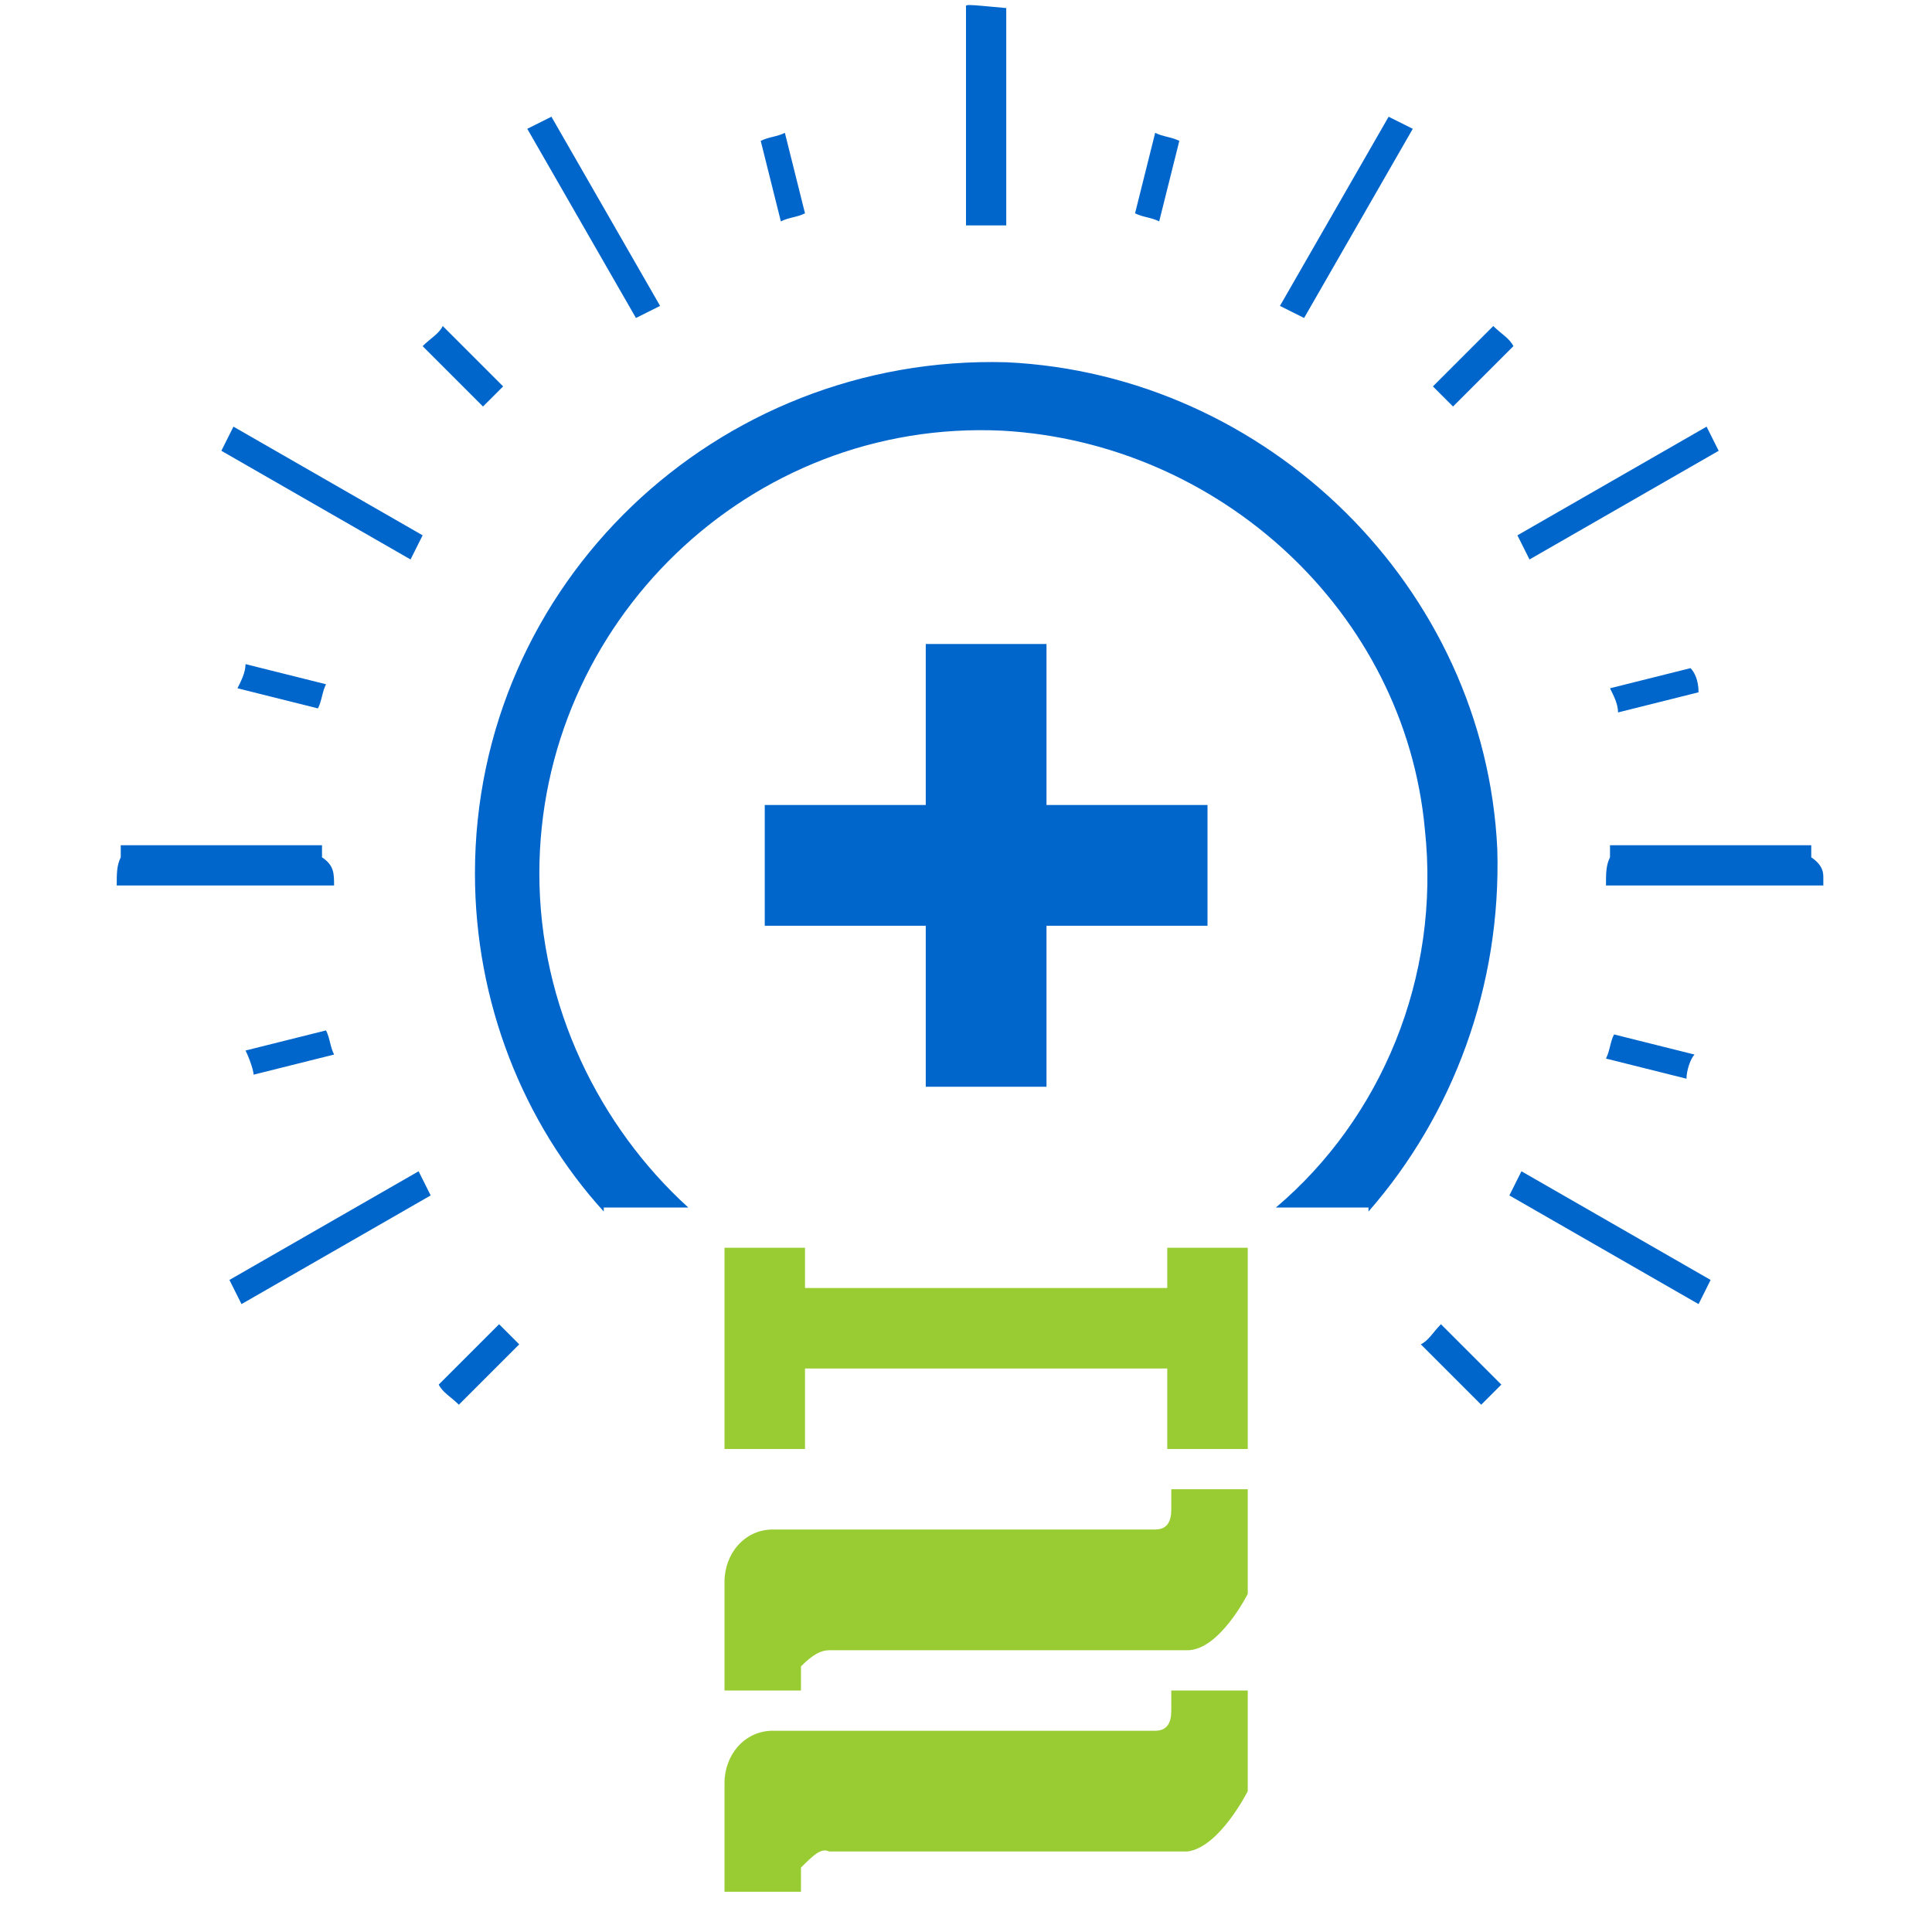
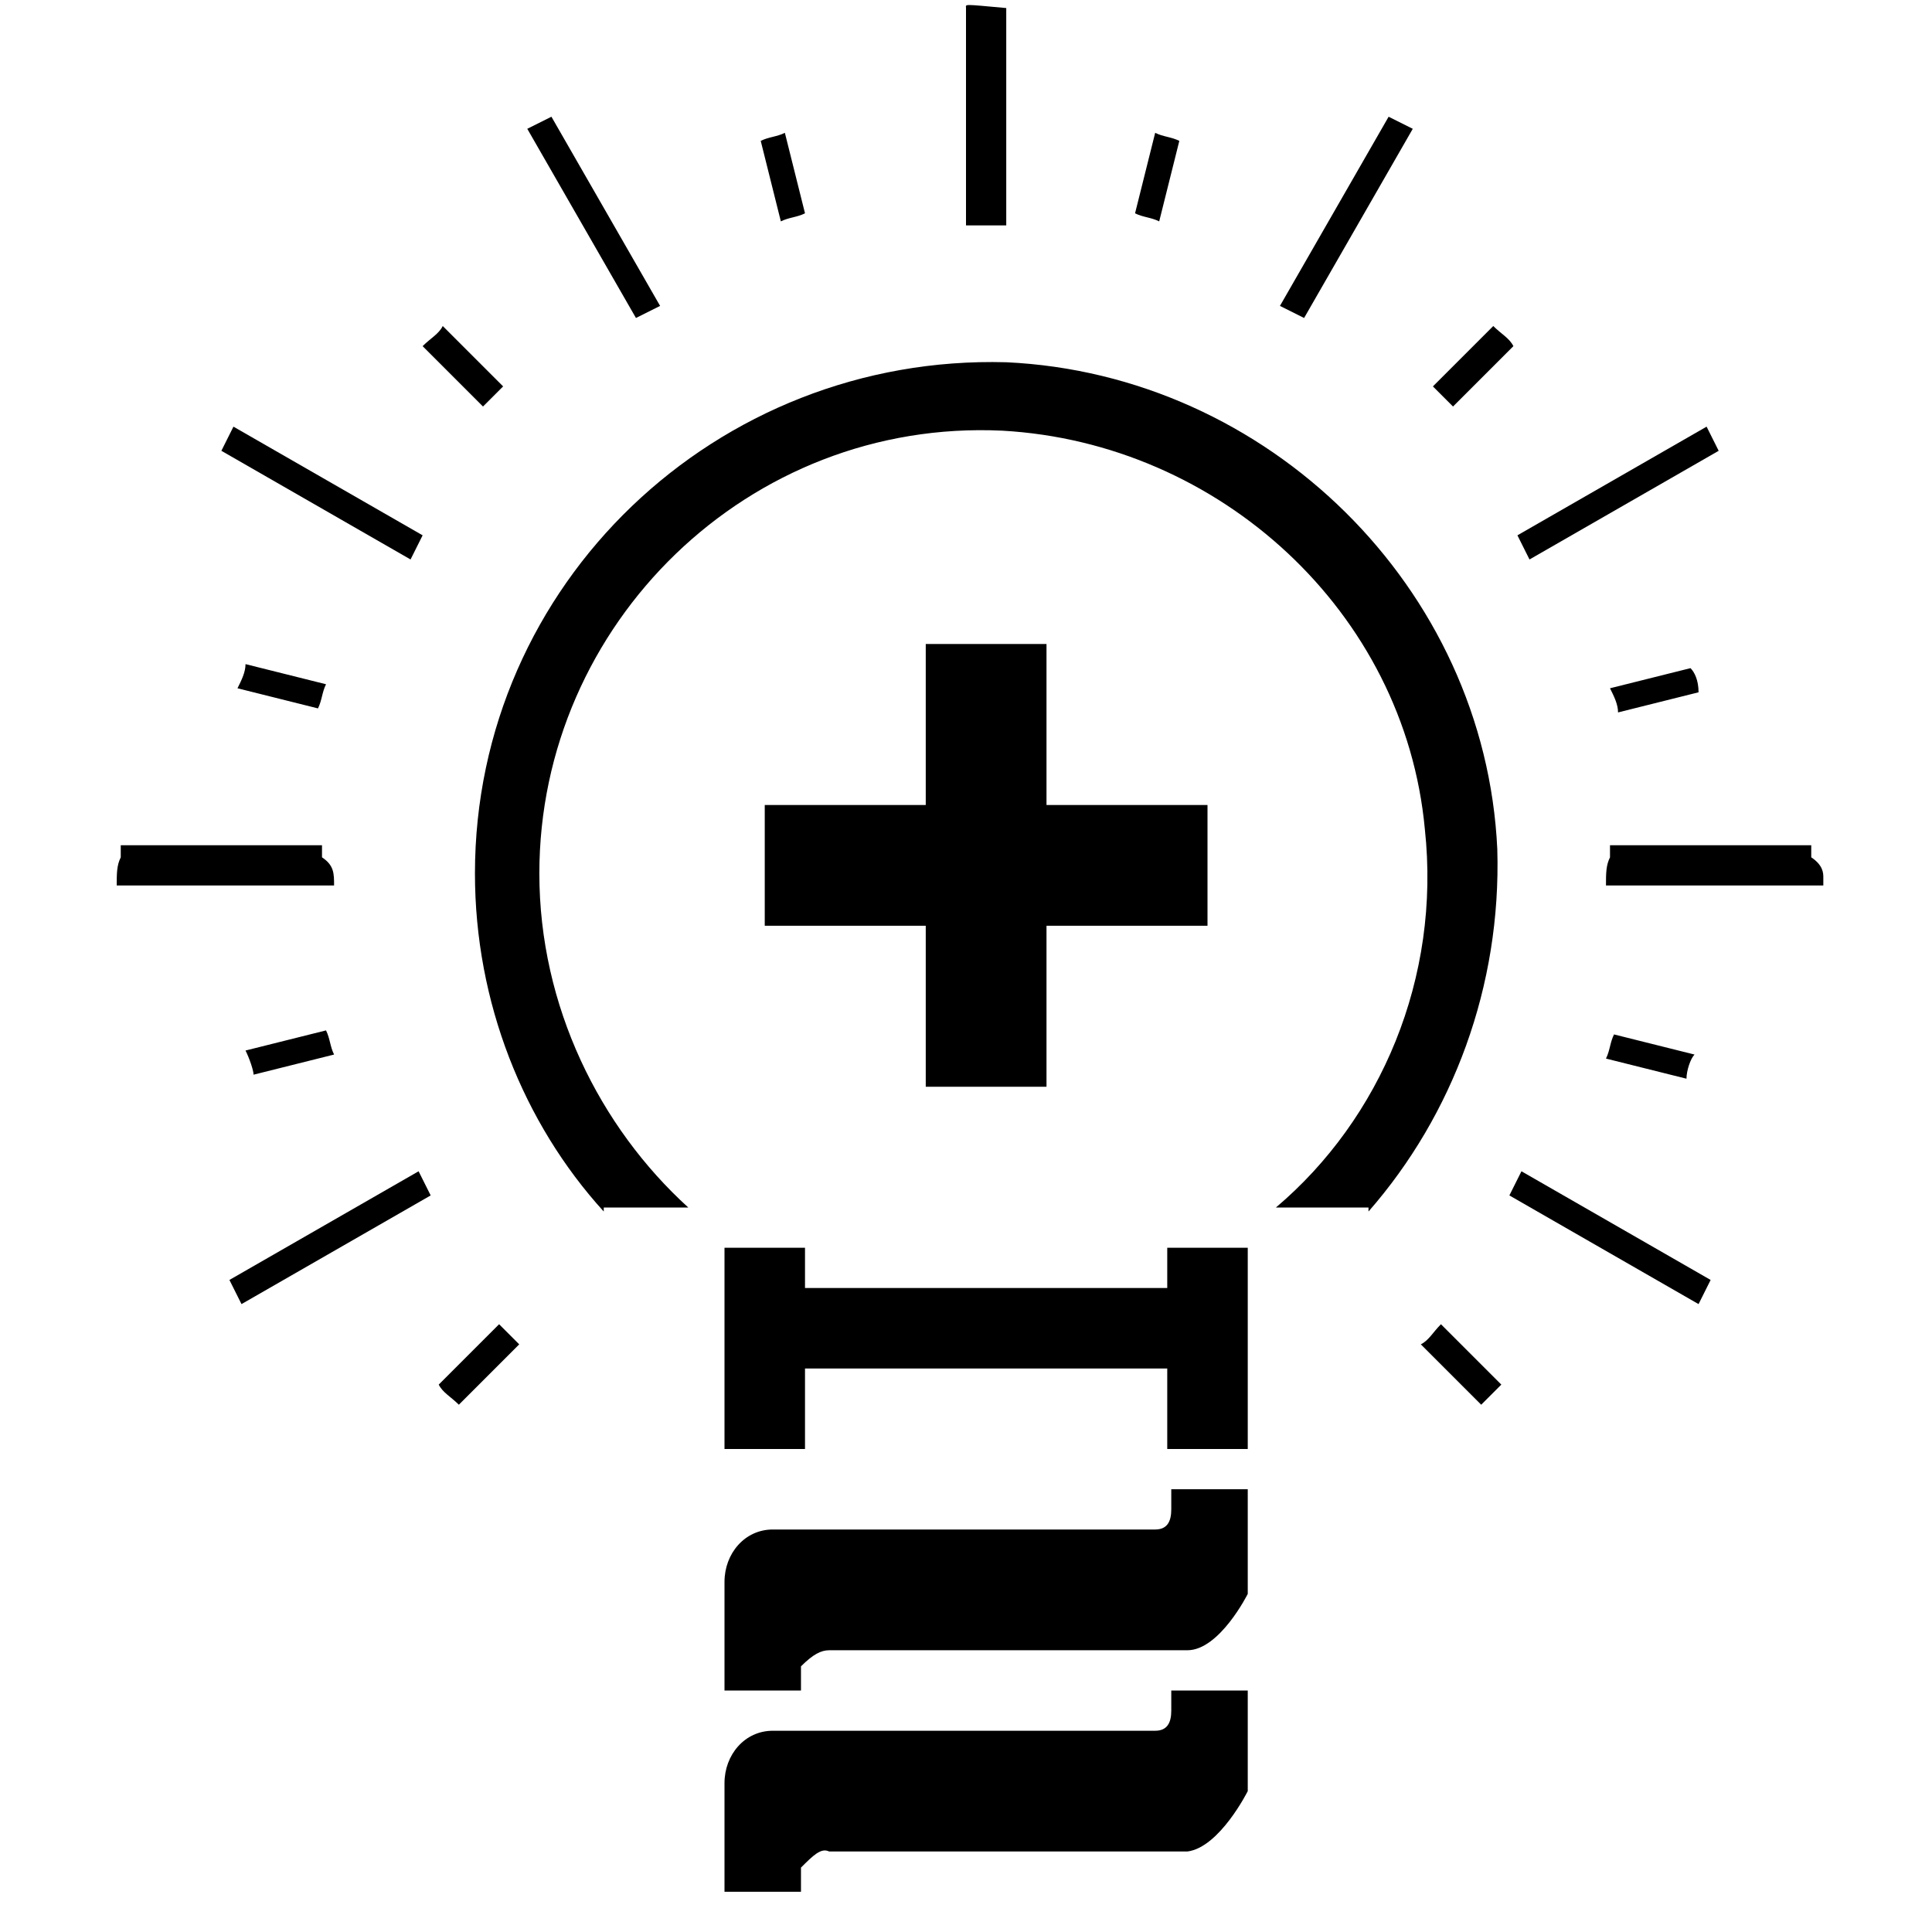
<svg xmlns="http://www.w3.org/2000/svg" viewBox="0 0 48 48">
-   <style type="text/css">
- 	.st0{fill-rule:evenodd;clip-rule:evenodd;fill:#0066CC;}
- 	.st1{fill:#99CC33;}
- 	.st2{fill:#0066CC;}
- </style>
-   <path class="st0" d="M25,9c6.5,0.3,11.9,5.6,12.2,12.1c0.1,3.4-1.1,6.6-3.2,9V30h-2.3c2.6-2.2,4.1-5.7,3.7-9.4  c-0.5-5.4-5.1-9.6-10.5-9.9c-6.3-0.3-11.5,4.8-11.5,11c0,3.3,1.5,6.3,3.7,8.3H15v0.1c-2-2.2-3.2-5.2-3.2-8.4  C11.8,14.5,17.8,8.8,25,9z" />
-   <path class="st0" d="M10.9,34.4l1.5-1.5c0.2,0.2,0.3,0.3,0.5,0.5l-1.5,1.5C11.2,34.7,11,34.6,10.9,34.4L10.9,34.4z M36.8,34.9  l-1.5-1.5c0.2-0.1,0.3-0.3,0.5-0.5l1.5,1.5C37.1,34.6,37,34.7,36.8,34.9L36.8,34.9z M41.9,26.8l-2-0.5c0.1-0.2,0.1-0.4,0.2-0.6  l2,0.5C42,26.3,41.9,26.6,41.9,26.8L41.9,26.8z M42.2,17.2l-2,0.5c0-0.2-0.1-0.4-0.2-0.6l2-0.5C42.1,16.7,42.2,16.9,42.2,17.2  L42.2,17.2z M37.6,8.6l-1.5,1.5c-0.2-0.2-0.3-0.3-0.5-0.5l1.5-1.5C37.3,8.3,37.5,8.4,37.6,8.6L37.6,8.6z M29.3,3.5l-0.5,2  c-0.2-0.1-0.4-0.1-0.6-0.2l0.5-2C28.9,3.4,29.1,3.4,29.3,3.5L29.3,3.5z M19.5,3.3l0.5,2c-0.2,0.1-0.4,0.1-0.6,0.2l-0.5-2  C19.1,3.4,19.3,3.4,19.5,3.3L19.5,3.3z M11,8.1l1.5,1.5c-0.2,0.2-0.3,0.3-0.5,0.5l-1.5-1.5C10.7,8.4,10.9,8.3,11,8.1L11,8.1z   M6.1,16.5l2,0.5c-0.1,0.2-0.1,0.4-0.2,0.6l-2-0.5C6,16.9,6.1,16.7,6.1,16.5L6.1,16.5z M6.1,26.1l2-0.5c0.1,0.2,0.1,0.4,0.2,0.6  l-2,0.5C6.3,26.6,6.2,26.3,6.1,26.1z" />
-   <path class="st0" d="M5.7,31.8l4.7-2.7c0.1,0.2,0.2,0.4,0.3,0.6L6,32.4C5.9,32.2,5.8,32,5.7,31.8L5.7,31.8z M42.2,32.4l-4.7-2.7  c0.1-0.2,0.2-0.4,0.3-0.6l4.7,2.7C42.4,32,42.3,32.2,42.2,32.4L42.2,32.4z M45.3,22h-5.4c0-0.3,0-0.5,0.1-0.7V21h5v0.3  c0.3,0.2,0.3,0.4,0.3,0.5V22z M42.7,11.2L38,13.9c-0.1-0.2-0.2-0.4-0.3-0.6l4.7-2.7C42.5,10.8,42.6,11,42.7,11.2L42.7,11.2z   M35.1,3.2l-2.7,4.7c-0.2-0.1-0.4-0.2-0.6-0.3l2.7-4.7C34.7,3,34.9,3.1,35.1,3.2L35.1,3.2z M24,0.2v5.4c0.3,0,0.2,0,0.1,0  c-0.1,0-0.2,0,0.9,0V0.2C23.9,0.1,24,0.1,24,0.2c0.2,0,0.3,0,0.4,0H24z M13.7,2.9l2.7,4.7c-0.2,0.1-0.4,0.2-0.6,0.3l-2.7-4.7  C13.3,3.1,13.5,3,13.7,2.9L13.7,2.9z M5.8,10.6l4.7,2.7c-0.1,0.2-0.2,0.4-0.3,0.6l-4.7-2.7C5.6,11,5.7,10.8,5.8,10.6L5.8,10.6z   M3,21h5v0.3c0.3,0.2,0.3,0.4,0.3,0.7H2.9c0-0.3,0-0.5,0.1-0.7V21z" />
-   <path class="st1" d="M20,31v1h9v-1h2v5h-2v-2h-9v2h-2v-5H20z" />
-   <path class="st1" d="M28.7,38c0.3,0,0.4-0.2,0.4-0.5V37H31v2.6c0,0-0.7,1.4-1.5,1.4h-8.9c-0.2,0-0.4,0.1-0.7,0.4V42H18v-2.7  c0-0.7,0.5-1.3,1.2-1.3H28.7z" />
-   <path class="st1" d="M28.7,43c0.3,0,0.4-0.2,0.4-0.5V42H31v2.5c0,0-0.7,1.4-1.5,1.5h-8.9c-0.2-0.1-0.4,0.1-0.7,0.4V47H18v-2.7  c0-0.7,0.5-1.3,1.2-1.3H28.7z" />
-   <polygon class="st2" points="30,20 26,20 26,16 23,16 23,20 19,20 19,23 23,23 23,27 26,27 26,23 30,23 " />
+   <g fill="currentColor">
+     <g>
+       <path d="M25,9c6.5,0.3,11.9,5.6,12.2,12.1c0.1,3.4-1.1,6.6-3.2,9V30h-2.3c2.6-2.2,4.1-5.7,3.7-9.4  c-0.5-5.4-5.1-9.6-10.5-9.9c-6.3-0.3-11.5,4.8-11.5,11c0,3.3,1.5,6.3,3.7,8.3H15v0.1c-2-2.2-3.2-5.2-3.2-8.4  C11.8,14.5,17.8,8.8,25,9z" />
+       <path d="M10.9,34.4l1.5-1.5c0.2,0.2,0.3,0.3,0.5,0.5l-1.5,1.5C11.2,34.7,11,34.6,10.9,34.4L10.9,34.4z M36.8,34.9  l-1.5-1.5c0.2-0.1,0.3-0.3,0.5-0.5l1.5,1.5C37.1,34.6,37,34.7,36.8,34.9L36.8,34.9z M41.9,26.8l-2-0.5c0.1-0.2,0.1-0.4,0.2-0.6  l2,0.5C42,26.3,41.9,26.6,41.9,26.8L41.9,26.8z M42.2,17.2l-2,0.5c0-0.2-0.1-0.4-0.2-0.6l2-0.5C42.1,16.7,42.2,16.9,42.2,17.2  L42.2,17.2z M37.6,8.6l-1.5,1.5c-0.2-0.2-0.3-0.3-0.5-0.5l1.5-1.5C37.3,8.3,37.5,8.4,37.6,8.6L37.6,8.6z M29.3,3.5l-0.5,2  c-0.2-0.1-0.4-0.1-0.6-0.2l0.5-2C28.9,3.4,29.1,3.4,29.3,3.5L29.3,3.5z M19.5,3.3l0.5,2c-0.2,0.1-0.4,0.1-0.6,0.2l-0.5-2  C19.1,3.4,19.3,3.4,19.5,3.3L19.5,3.3z M11,8.1l1.5,1.5c-0.2,0.2-0.3,0.3-0.5,0.5l-1.5-1.5C10.7,8.4,10.9,8.3,11,8.1L11,8.1z   M6.1,16.5l2,0.5c-0.1,0.2-0.1,0.4-0.2,0.6l-2-0.5C6,16.9,6.1,16.7,6.1,16.5L6.1,16.5z M6.1,26.1l2-0.5c0.1,0.2,0.1,0.4,0.2,0.6  l-2,0.5C6.3,26.6,6.2,26.3,6.1,26.1z" />
+       <path d="M5.7,31.8l4.7-2.7c0.1,0.2,0.2,0.4,0.3,0.6L6,32.4C5.9,32.2,5.8,32,5.7,31.8L5.7,31.8z M42.2,32.4l-4.7-2.7  c0.1-0.2,0.2-0.4,0.3-0.6l4.7,2.7C42.4,32,42.3,32.2,42.2,32.4L42.2,32.4z M45.3,22h-5.4c0-0.3,0-0.5,0.1-0.7V21h5v0.3  c0.3,0.2,0.3,0.4,0.3,0.5V22z M42.7,11.2L38,13.9c-0.1-0.2-0.2-0.4-0.3-0.6l4.7-2.7C42.5,10.8,42.6,11,42.7,11.2L42.7,11.2z   M35.1,3.2l-2.7,4.7c-0.2-0.1-0.4-0.2-0.6-0.3l2.7-4.7C34.7,3,34.9,3.1,35.1,3.2L35.1,3.2z M24,0.2v5.4c0.3,0,0.2,0,0.1,0  c-0.1,0-0.2,0,0.9,0V0.2C23.9,0.1,24,0.1,24,0.2c0.2,0,0.3,0,0.4,0H24z M13.7,2.9l2.7,4.7c-0.2,0.1-0.4,0.2-0.6,0.3l-2.7-4.7  C13.3,3.1,13.5,3,13.7,2.9L13.7,2.9z M5.8,10.6l4.7,2.7c-0.1,0.2-0.2,0.4-0.3,0.6l-4.7-2.7C5.6,11,5.7,10.8,5.8,10.6L5.8,10.6z   M3,21h5v0.3c0.3,0.2,0.3,0.4,0.3,0.7H2.9c0-0.3,0-0.5,0.1-0.7V21z" />
+     </g>
+     <g>
+       <path d="M20,31v1h9v-1h2v5h-2v-2h-9v2h-2v-5H20z" />
+       <path d="M28.7,38c0.3,0,0.4-0.2,0.4-0.5V37H31v2.6c0,0-0.7,1.4-1.5,1.4h-8.9c-0.2,0-0.4,0.1-0.7,0.4V42H18v-2.7  c0-0.7,0.5-1.3,1.2-1.3H28.7z" />
+       <path d="M28.7,43c0.3,0,0.4-0.2,0.4-0.5V42H31v2.5c0,0-0.7,1.4-1.5,1.5h-8.9c-0.2-0.1-0.4,0.1-0.7,0.4V47H18v-2.7  c0-0.7,0.5-1.3,1.2-1.3H28.7z" />
+       <polygon points="30,20 26,20 26,16 23,16 23,20 19,20 19,23 23,23 23,27 26,27 26,23 30,23 " />
+     </g>
+   </g>
</svg>
